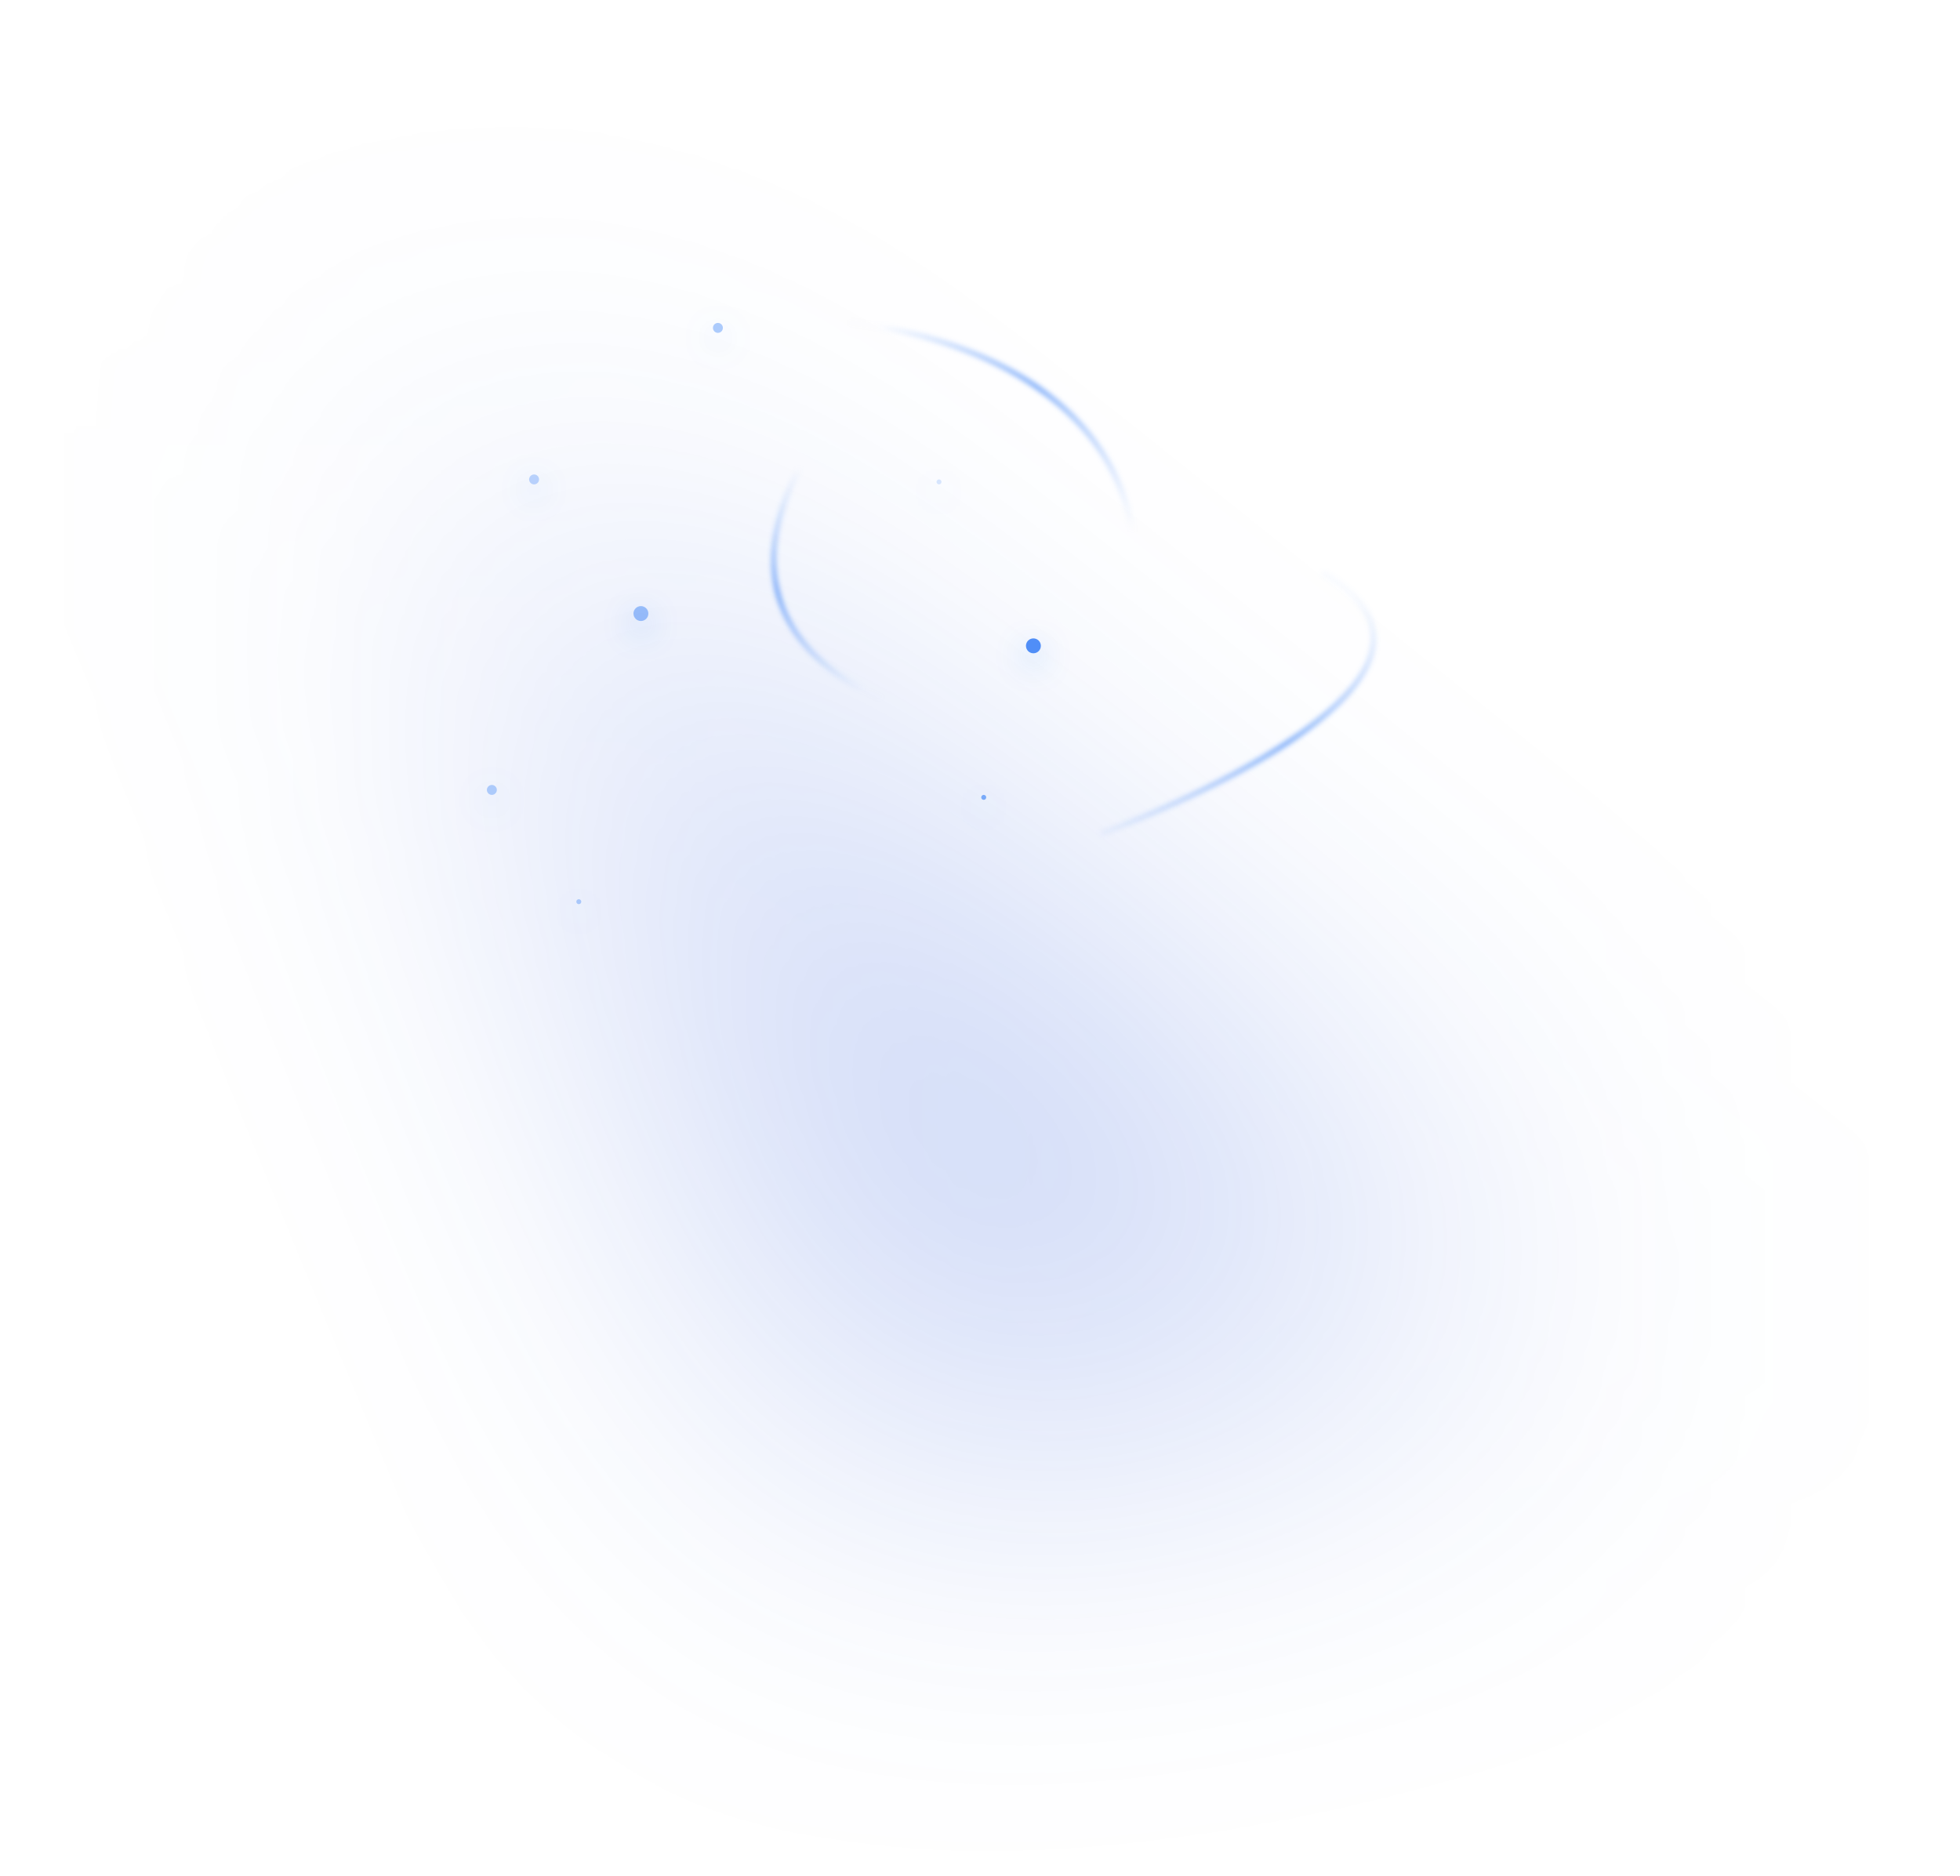
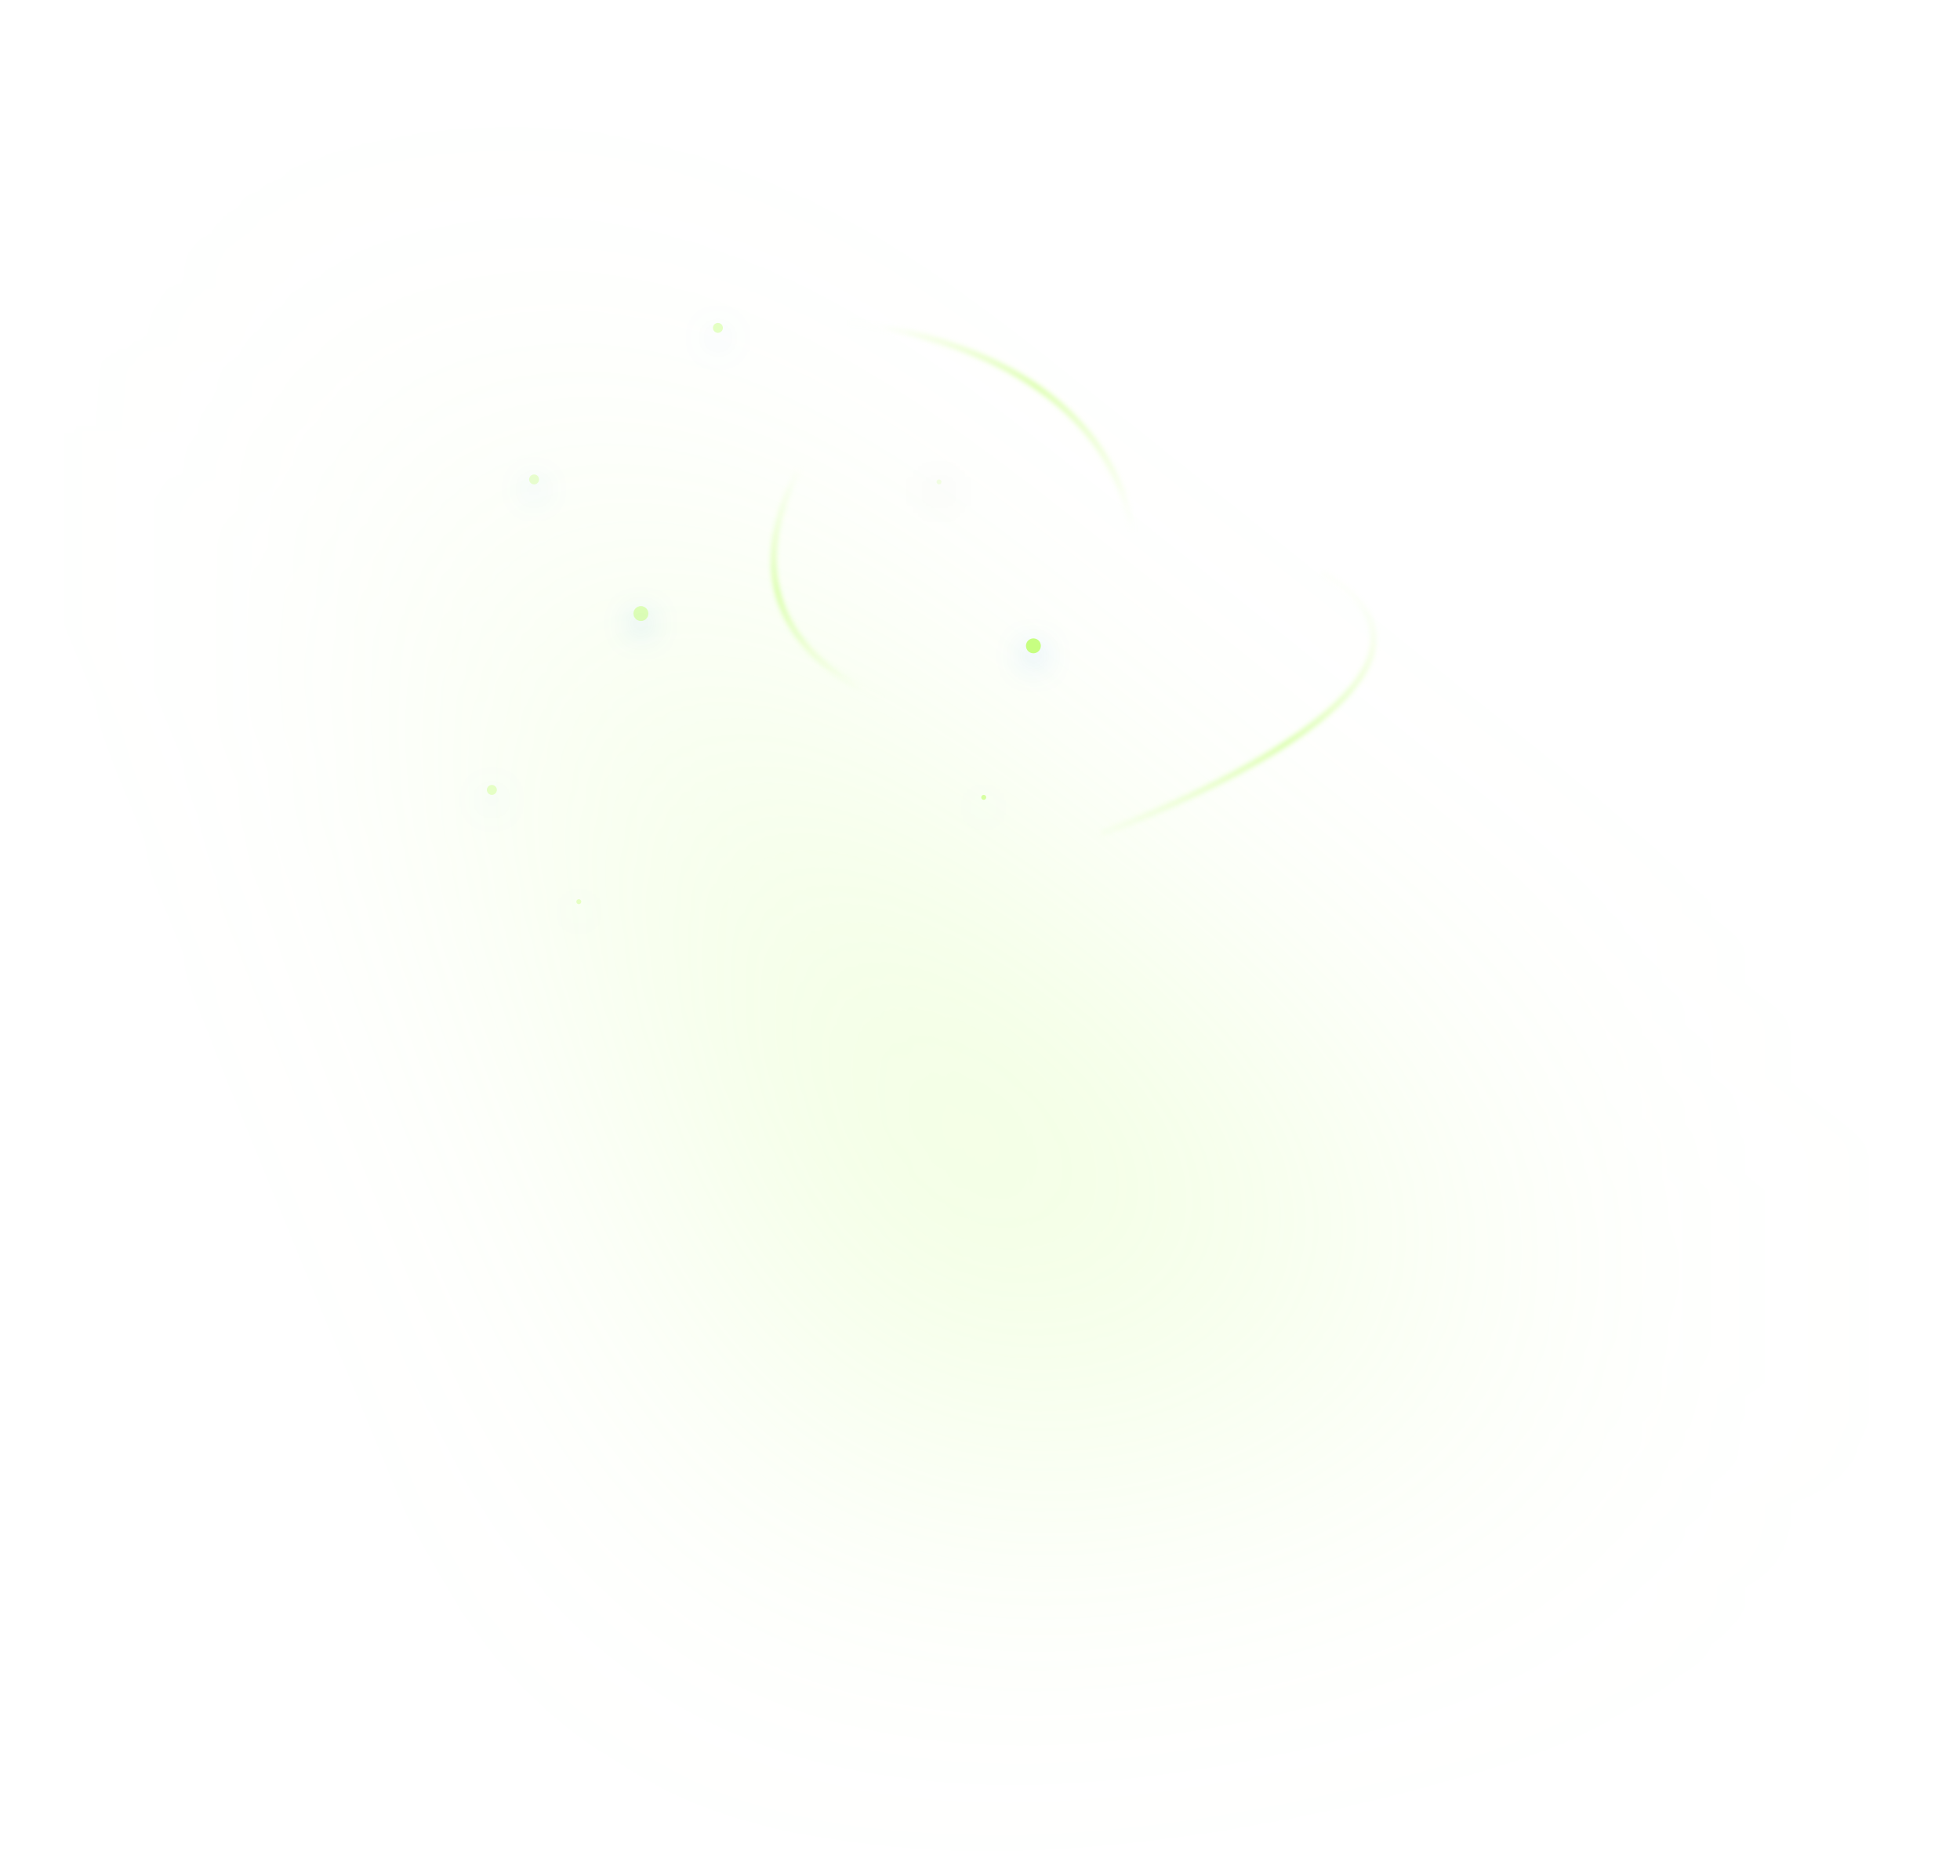
<svg xmlns="http://www.w3.org/2000/svg" width="789" height="755" fill="none">
  <g filter="url(#a)">
    <path fill="url(#b)" fill-opacity=".24" fill-rule="evenodd" d="m164 164 461 369-284 58-177-427Z" clip-rule="evenodd" />
  </g>
  <g filter="url(#c)" opacity=".58">
-     <circle cx="198" cy="318" r="2" fill="#3B82F6" fill-opacity=".64" />
+     <circle cx="198" cy="318" r="2" fill="#c1ff72" fill-opacity=".64" />
  </g>
  <g filter="url(#d)" opacity=".58">
-     <circle cx="378" cy="194" r="1" fill="#3B82F6" fill-opacity=".32" />
+     <circle cx="378" cy="194" r="1" fill="#c1ff72" fill-opacity=".32" />
  </g>
  <g filter="url(#e)" opacity=".58">
-     <circle cx="233" cy="363" r="1" fill="#3B82F6" fill-opacity=".64" />
+     <circle cx="233" cy="363" r="1" fill="#c1ff72" fill-opacity=".64" />
  </g>
  <g filter="url(#f)">
-     <circle cx="416" cy="260" r="3" fill="#3B82F6" fill-opacity=".88" />
+     <circle cx="416" cy="260" r="3" fill="#c1ff72" fill-opacity=".88" />
  </g>
  <g filter="url(#g)">
-     <circle cx="258" cy="247" r="3" fill="#3B82F6" fill-opacity=".48" />
+     <circle cx="258" cy="247" r="3" fill="#c1ff72" fill-opacity=".48" />
  </g>
  <g filter="url(#h)" opacity=".64">
-     <circle cx="289" cy="132" r="2" fill="#3B82F6" fill-opacity=".64" />
+     <circle cx="289" cy="132" r="2" fill="#c1ff72" fill-opacity=".64" />
  </g>
  <g filter="url(#i)">
-     <circle cx="215" cy="193" r="2" fill="#3B82F6" fill-opacity=".32" />
+     <circle cx="215" cy="193" r="2" fill="#c1ff72" fill-opacity=".32" />
  </g>
  <g filter="url(#j)">
-     <circle cx="396" cy="321" r="1" fill="#3B82F6" fill-opacity=".64" />
+     <circle cx="396" cy="321" r="1" fill="#c1ff72" fill-opacity=".64" />
  </g>
  <g filter="url(#k)">
    <path stroke="url(#l)" stroke-width="2" d="M443.167 335.622s167-60.356 89-105.137" />
  </g>
  <g filter="url(#m)">
    <path stroke="url(#n)" stroke-width="2" d="M342 130s100 6.814 114 83.72" />
  </g>
  <g filter="url(#o)">
    <path stroke="url(#p)" stroke-width="2" d="M355 281s-69.44-23.844-33-93" />
  </g>
  <defs>
    <filter id="a" width="789" height="755" x="0" y="0" color-interpolation-filters="sRGB" filterUnits="userSpaceOnUse">
      <feFlood flood-opacity="0" result="BackgroundImageFix" />
      <feBlend in="SourceGraphic" in2="BackgroundImageFix" result="shape" />
      <feGaussianBlur result="effect1_foregroundBlur_270_207" stdDeviation="82" />
    </filter>
    <filter id="c" width="28" height="28" x="184" y="308" color-interpolation-filters="sRGB" filterUnits="userSpaceOnUse">
      <feFlood flood-opacity="0" result="BackgroundImageFix" />
      <feColorMatrix in="SourceAlpha" result="hardAlpha" values="0 0 0 0 0 0 0 0 0 0 0 0 0 0 0 0 0 0 127 0" />
      <feOffset dy="4" />
      <feGaussianBlur stdDeviation="6" />
      <feColorMatrix values="0 0 0 0 0 0 0 0 0 0.439 0 0 0 0 0.957 0 0 0 0.32 0" />
      <feBlend in2="BackgroundImageFix" result="effect1_dropShadow_270_207" />
      <feBlend in="SourceGraphic" in2="effect1_dropShadow_270_207" result="shape" />
    </filter>
    <filter id="d" width="26" height="26" x="365" y="185" color-interpolation-filters="sRGB" filterUnits="userSpaceOnUse">
      <feFlood flood-opacity="0" result="BackgroundImageFix" />
      <feColorMatrix in="SourceAlpha" result="hardAlpha" values="0 0 0 0 0 0 0 0 0 0 0 0 0 0 0 0 0 0 127 0" />
      <feOffset dy="4" />
      <feGaussianBlur stdDeviation="6" />
-       <feColorMatrix values="0 0 0 0 0 0 0 0 0 0.439 0 0 0 0 0.957 0 0 0 0.32 0" />
+       <feColorMatrix values="0 0 0 0 0 0 0 0 0 0 0.439 0 0 0 0 0.957 0 0 0 0.32 0" />
      <feBlend in2="BackgroundImageFix" result="effect1_dropShadow_270_207" />
      <feBlend in="SourceGraphic" in2="effect1_dropShadow_270_207" result="shape" />
    </filter>
    <filter id="e" width="26" height="26" x="220" y="354" color-interpolation-filters="sRGB" filterUnits="userSpaceOnUse">
      <feFlood flood-opacity="0" result="BackgroundImageFix" />
      <feColorMatrix in="SourceAlpha" result="hardAlpha" values="0 0 0 0 0 0 0 0 0 0 0 0 0 0 0 0 0 0 127 0" />
      <feOffset dy="4" />
      <feGaussianBlur stdDeviation="6" />
      <feColorMatrix values="0 0 0 0 0 0 0 0 0 0.439 0 0 0 0 0.957 0 0 0 0.32 0" />
      <feBlend in2="BackgroundImageFix" result="effect1_dropShadow_270_207" />
      <feBlend in="SourceGraphic" in2="effect1_dropShadow_270_207" result="shape" />
    </filter>
    <filter id="f" width="30" height="30" x="401" y="249" color-interpolation-filters="sRGB" filterUnits="userSpaceOnUse">
      <feFlood flood-opacity="0" result="BackgroundImageFix" />
      <feColorMatrix in="SourceAlpha" result="hardAlpha" values="0 0 0 0 0 0 0 0 0 0 0 0 0 0 0 0 0 0 127 0" />
      <feOffset dy="4" />
      <feGaussianBlur stdDeviation="6" />
      <feColorMatrix values="0 0 0 0 0 0 0 0 0 0.439 0 0 0 0 0.957 0 0 0 0.32 0" />
      <feBlend in2="BackgroundImageFix" result="effect1_dropShadow_270_207" />
      <feBlend in="SourceGraphic" in2="effect1_dropShadow_270_207" result="shape" />
    </filter>
    <filter id="g" width="30" height="30" x="243" y="236" color-interpolation-filters="sRGB" filterUnits="userSpaceOnUse">
      <feFlood flood-opacity="0" result="BackgroundImageFix" />
      <feColorMatrix in="SourceAlpha" result="hardAlpha" values="0 0 0 0 0 0 0 0 0 0 0 0 0 0 0 0 0 0 127 0" />
      <feOffset dy="4" />
      <feGaussianBlur stdDeviation="6" />
      <feColorMatrix values="0 0 0 0 0 0 0 0 0 0.439 0 0 0 0 0.957 0 0 0 0.32 0" />
      <feBlend in2="BackgroundImageFix" result="effect1_dropShadow_270_207" />
      <feBlend in="SourceGraphic" in2="effect1_dropShadow_270_207" result="shape" />
    </filter>
    <filter id="h" width="28" height="28" x="275" y="122" color-interpolation-filters="sRGB" filterUnits="userSpaceOnUse">
      <feFlood flood-opacity="0" result="BackgroundImageFix" />
      <feColorMatrix in="SourceAlpha" result="hardAlpha" values="0 0 0 0 0 0 0 0 0 0 0 0 0 0 0 0 0 0 127 0" />
      <feOffset dy="4" />
      <feGaussianBlur stdDeviation="6" />
      <feColorMatrix values="0 0 0 0 0 0 0 0 0 0.439 0 0 0 0 0.957 0 0 0 0.32 0" />
      <feBlend in2="BackgroundImageFix" result="effect1_dropShadow_270_207" />
      <feBlend in="SourceGraphic" in2="effect1_dropShadow_270_207" result="shape" />
    </filter>
    <filter id="i" width="28" height="28" x="201" y="183" color-interpolation-filters="sRGB" filterUnits="userSpaceOnUse">
      <feFlood flood-opacity="0" result="BackgroundImageFix" />
      <feColorMatrix in="SourceAlpha" result="hardAlpha" values="0 0 0 0 0 0 0 0 0 0 0 0 0 0 0 0 0 0 127 0" />
      <feOffset dy="4" />
      <feGaussianBlur stdDeviation="6" />
      <feColorMatrix values="0 0 0 0 0 0 0 0 0 0.439 0 0 0 0 0.957 0 0 0 0.32 0" />
      <feBlend in2="BackgroundImageFix" result="effect1_dropShadow_270_207" />
      <feBlend in="SourceGraphic" in2="effect1_dropShadow_270_207" result="shape" />
    </filter>
    <filter id="j" width="26" height="26" x="383" y="312" color-interpolation-filters="sRGB" filterUnits="userSpaceOnUse">
      <feFlood flood-opacity="0" result="BackgroundImageFix" />
      <feColorMatrix in="SourceAlpha" result="hardAlpha" values="0 0 0 0 0 0 0 0 0 0 0 0 0 0 0 0 0 0 127 0" />
      <feOffset dy="4" />
      <feGaussianBlur stdDeviation="6" />
      <feColorMatrix values="0 0 0 0 0 0 0 0 0 0.439 0 0 0 0 0.957 0 0 0 0.32 0" />
      <feBlend in2="BackgroundImageFix" result="effect1_dropShadow_270_207" />
      <feBlend in="SourceGraphic" in2="effect1_dropShadow_270_207" result="shape" />
    </filter>
    <filter id="k" width="115.092" height="110.943" x="440.828" y="227.618" color-interpolation-filters="sRGB" filterUnits="userSpaceOnUse">
      <feFlood flood-opacity="0" result="BackgroundImageFix" />
      <feBlend in="SourceGraphic" in2="BackgroundImageFix" result="shape" />
      <feGaussianBlur result="effect1_foregroundBlur_270_207" stdDeviation="1" />
    </filter>
    <filter id="m" width="119.051" height="88.897" x="339.933" y="127.002" color-interpolation-filters="sRGB" filterUnits="userSpaceOnUse">
      <feFlood flood-opacity="0" result="BackgroundImageFix" />
      <feBlend in="SourceGraphic" in2="BackgroundImageFix" result="shape" />
      <feGaussianBlur result="effect1_foregroundBlur_270_207" stdDeviation="1" />
    </filter>
    <filter id="o" width="48.899" height="98.412" x="308.426" y="185.534" color-interpolation-filters="sRGB" filterUnits="userSpaceOnUse">
      <feFlood flood-opacity="0" result="BackgroundImageFix" />
      <feBlend in="SourceGraphic" in2="BackgroundImageFix" result="shape" />
      <feGaussianBlur result="effect1_foregroundBlur_270_207" stdDeviation="1" />
    </filter>
    <linearGradient id="b" x1="608.353" x2="419.671" y1="187.722" y2="602.452" gradientUnits="userSpaceOnUse">
-       <stop stop-color="#1D4ED8" />
-       <stop offset="1" stop-color="#1D4ED8" />
+       <stop stop-color="#c1ff72" />
+       <stop offset="1" stop-color="#c1ff72" />
    </linearGradient>
    <linearGradient id="l" x1="443" x2="521.903" y1="343" y2="219.565" gradientUnits="userSpaceOnUse">
-       <stop stop-color="#3B82F6" stop-opacity=".01" />
-       <stop offset=".524" stop-color="#3B82F6" stop-opacity=".64" />
-       <stop offset="1" stop-color="#3B82F6" stop-opacity=".01" />
+       <stop stop-color="#c1ff72" stop-opacity=".01" />
+       <stop offset=".524" stop-color="#c1ff72" stop-opacity=".64" />
+       <stop offset="1" stop-color="#c1ff72" stop-opacity=".01" />
    </linearGradient>
    <linearGradient id="n" x1="350.102" x2="462.188" y1="136.897" y2="201.399" gradientUnits="userSpaceOnUse">
-       <stop stop-color="#3B82F6" stop-opacity=".01" />
-       <stop offset=".524" stop-color="#3B82F6" stop-opacity=".64" />
-       <stop offset="1" stop-color="#3B82F6" stop-opacity=".01" />
+       <stop stop-color="#c1ff72" stop-opacity=".01" />
+       <stop offset=".524" stop-color="#c1ff72" stop-opacity=".64" />
+       <stop offset="1" stop-color="#c1ff72" stop-opacity=".01" />
    </linearGradient>
    <linearGradient id="p" x1="351" x2="319.5" y1="276.5" y2="189.5" gradientUnits="userSpaceOnUse">
-       <stop stop-color="#3B82F6" stop-opacity=".01" />
-       <stop offset=".524" stop-color="#3B82F6" stop-opacity=".64" />
-       <stop offset="1" stop-color="#3B82F6" stop-opacity=".01" />
+       <stop stop-color="#c1ff72" stop-opacity=".01" />
+       <stop offset=".524" stop-color="#c1ff72" stop-opacity=".64" />
+       <stop offset="1" stop-color="#c1ff72" stop-opacity=".01" />
    </linearGradient>
  </defs>
</svg>
